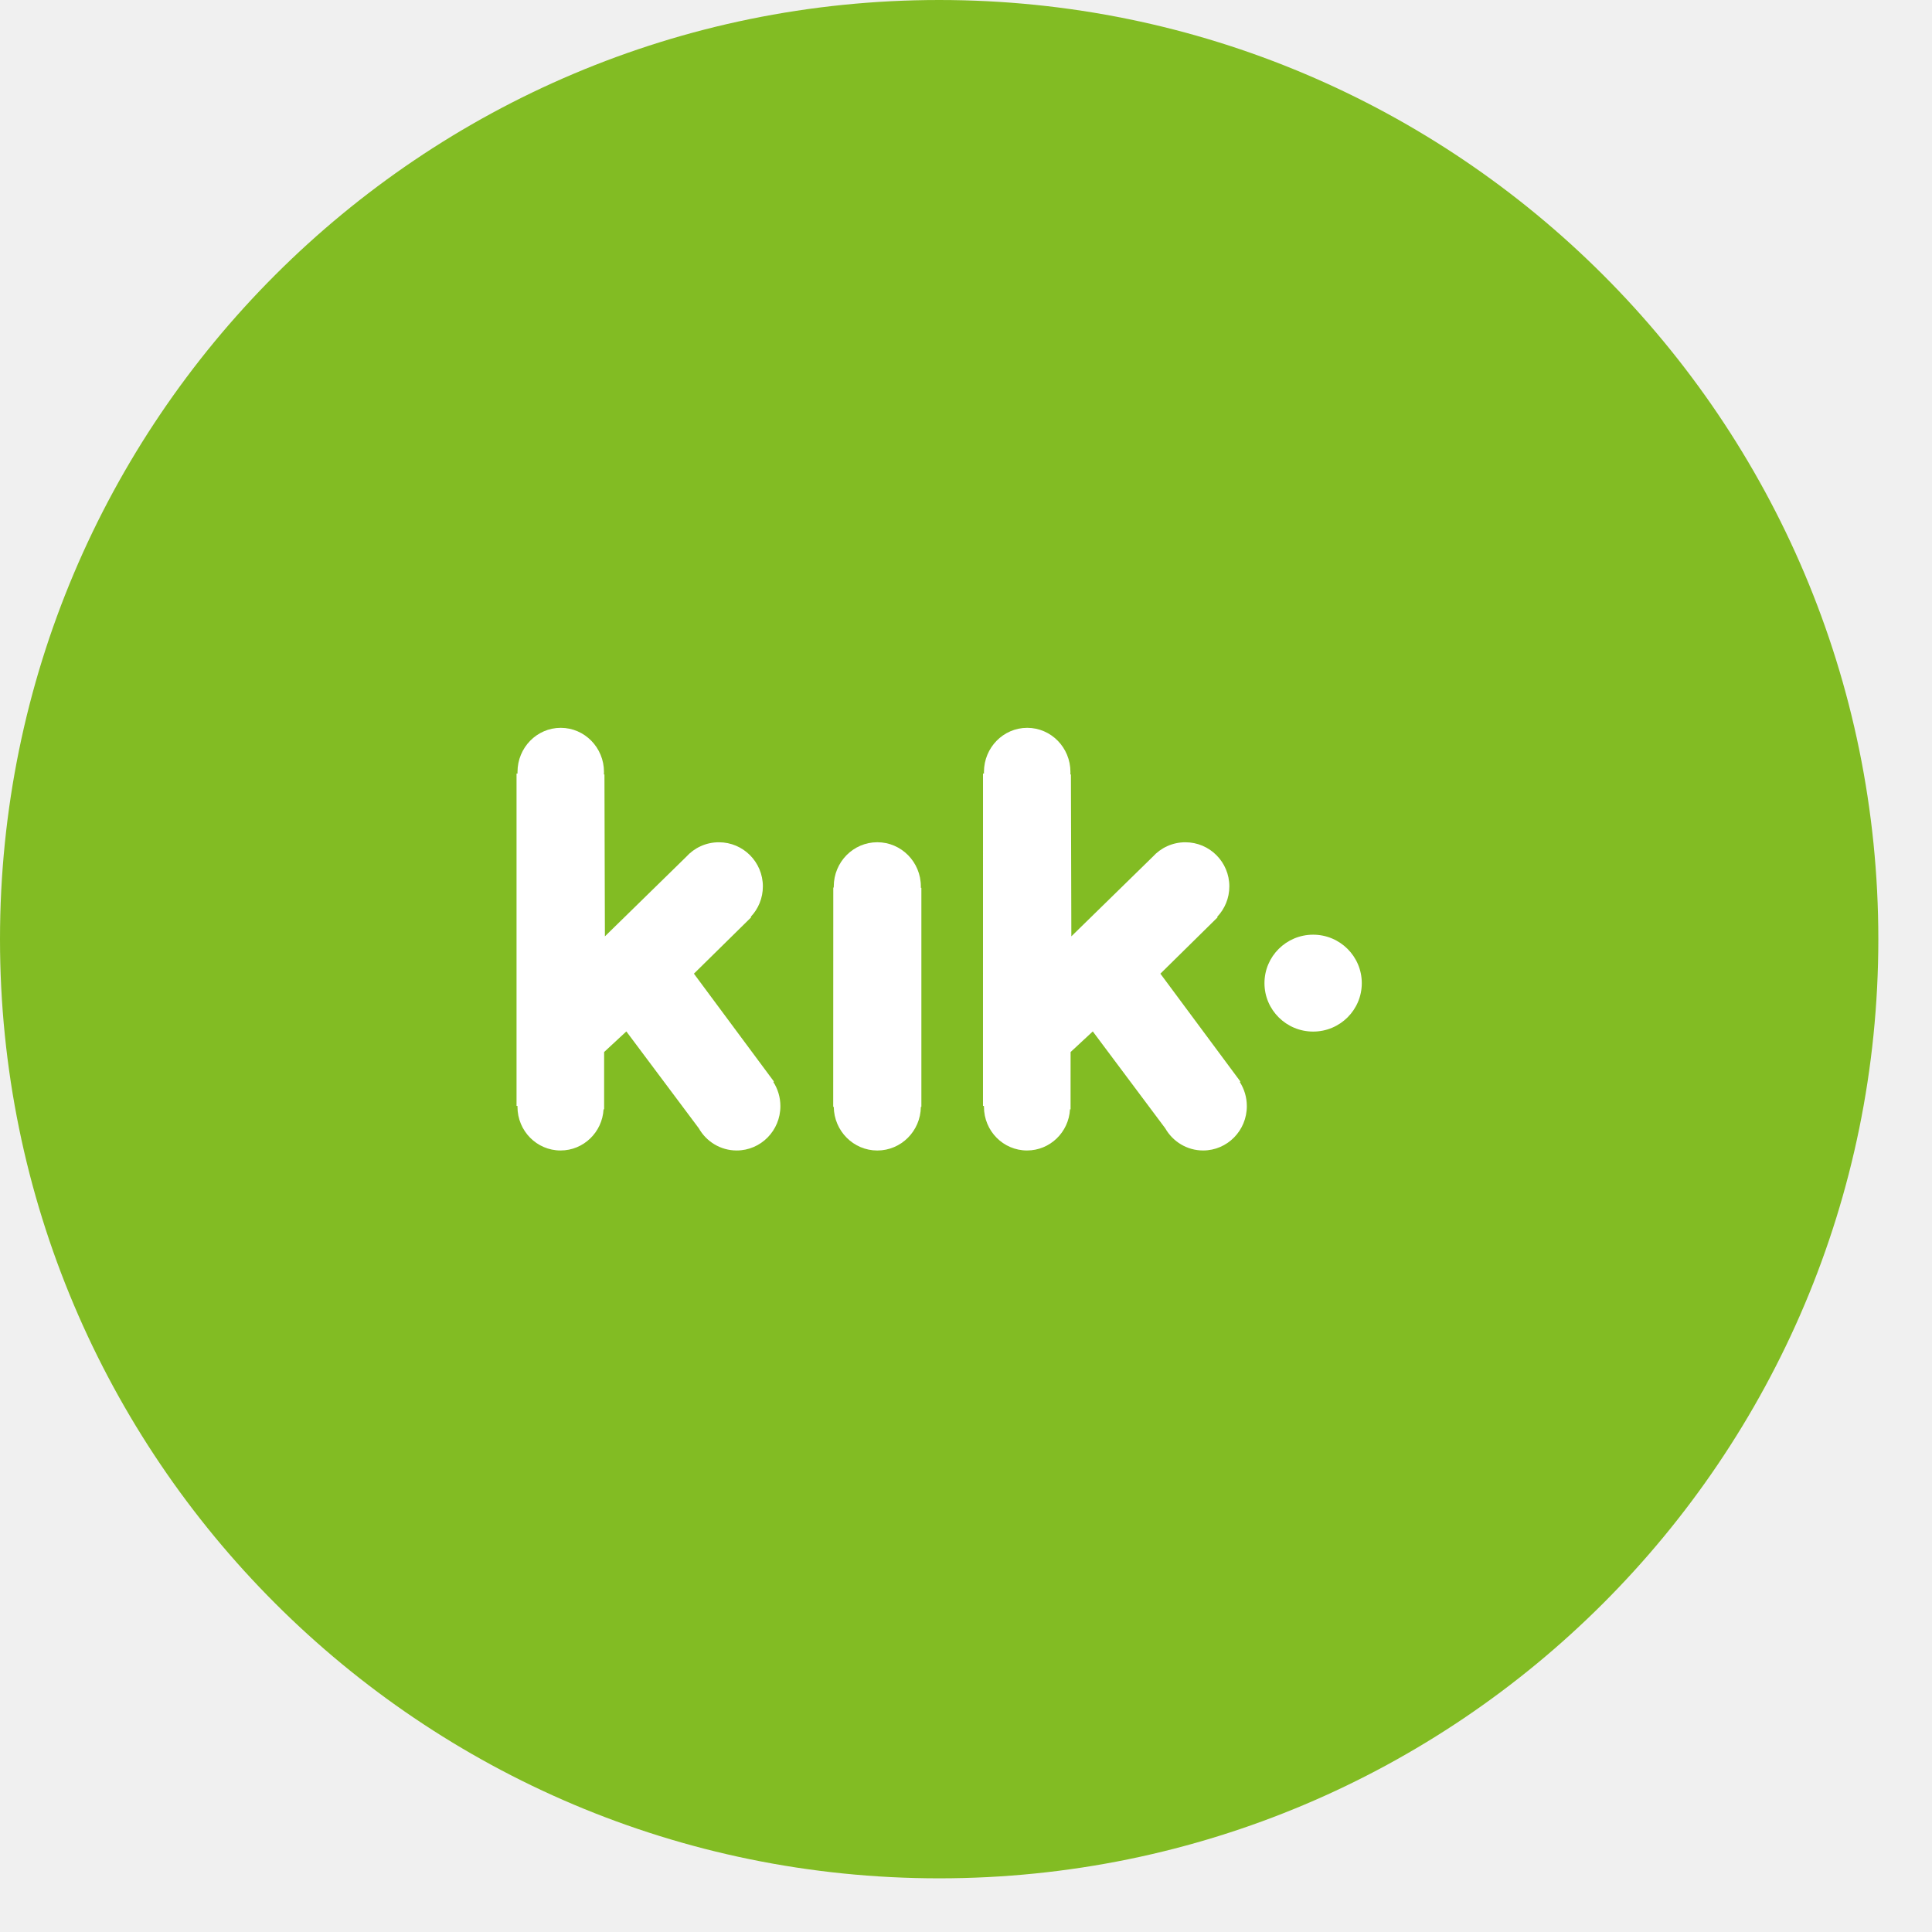
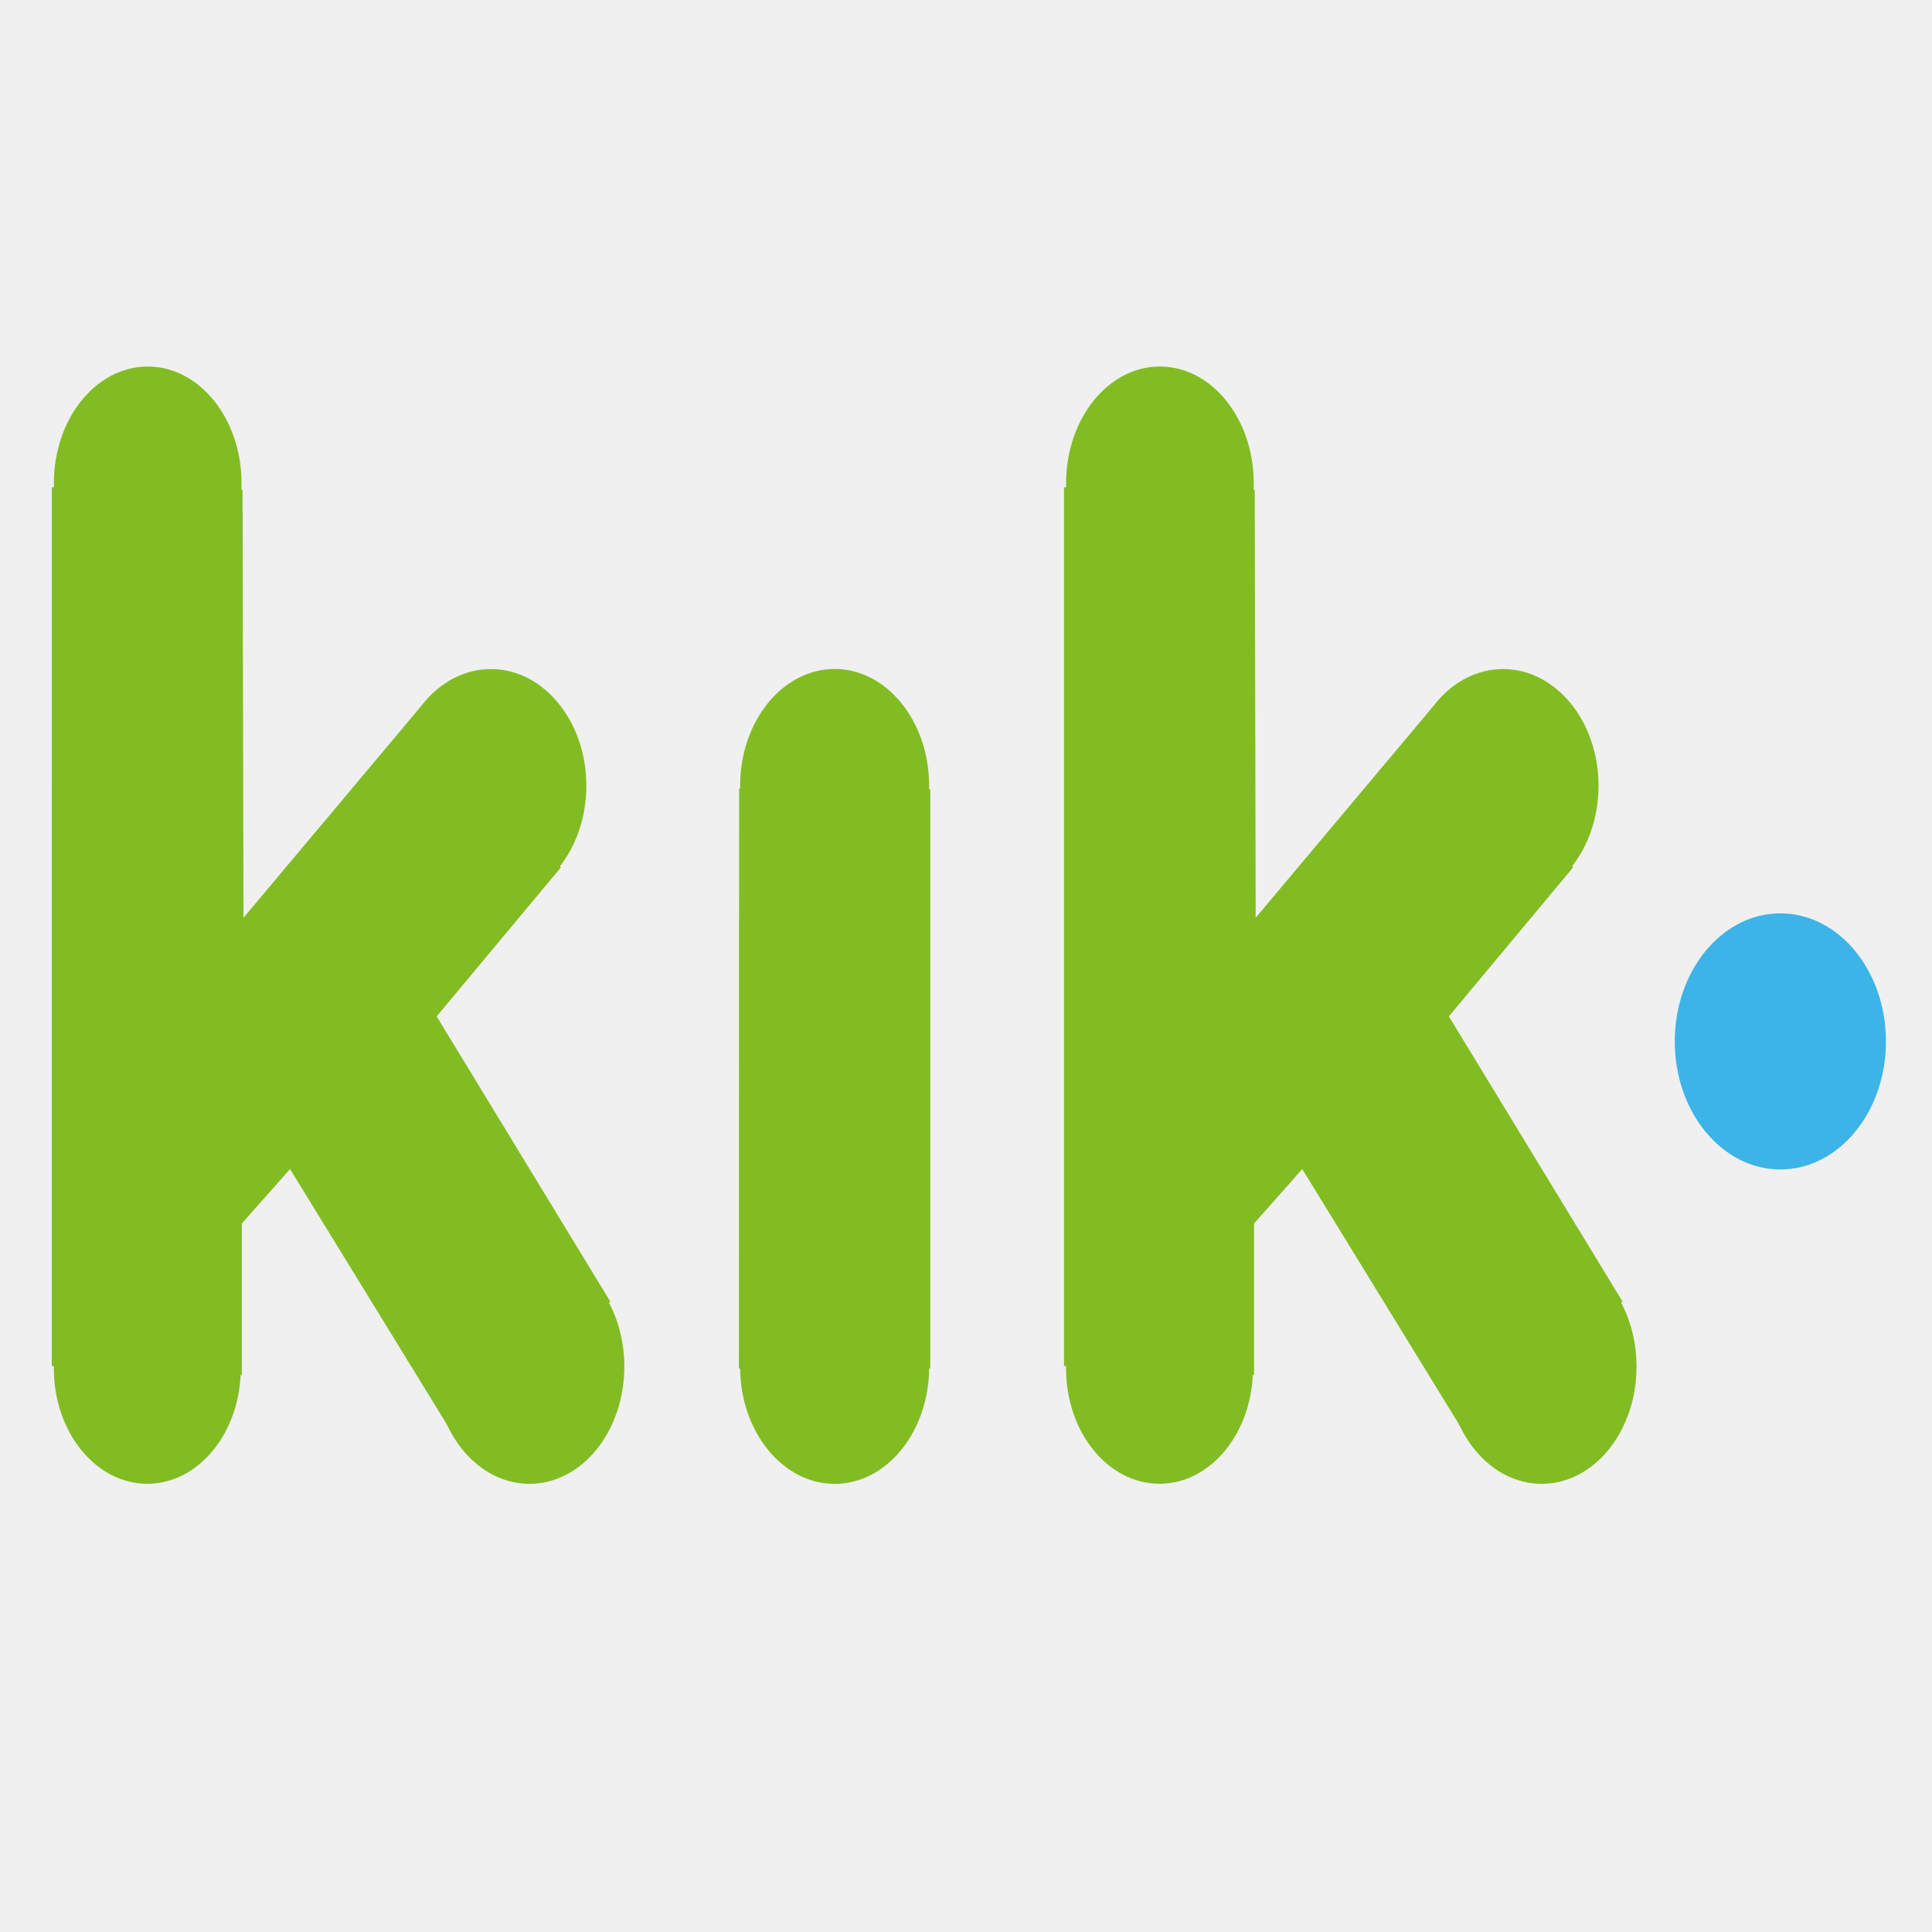
- <svg xmlns="http://www.w3.org/2000/svg" xmlns:xlink="http://www.w3.org/1999/xlink" width="150" height="150" viewBox="0 0 72 72" version="1.1">
-   <g id="Canvas" transform="translate(-3951 -221)">
-     <g id="kik" style="mix-blend-mode:normal;">
-       <g id="bg" style="mix-blend-mode:normal;">
-         <use xlink:href="#path0_fill" transform="translate(3951 221)" fill="#82BC23" style="mix-blend-mode:normal;" />
-       </g>
-       <g id="icon" style="mix-blend-mode:normal;">
-         <use xlink:href="#path1_fill" transform="translate(3970.25 248.124)" fill="#FFFFFF" style="mix-blend-mode:normal;" />
-         <use xlink:href="#path2_fill" transform="translate(3970.25 248.124)" fill="#FFFFFF" style="mix-blend-mode:normal;" />
-         <use xlink:href="#path3_fill" transform="translate(3970.25 248.124)" fill="#FFFFFF" style="mix-blend-mode:normal;" />
-         <use xlink:href="#path4_fill" transform="translate(3970.25 248.124)" fill="#FFFFFF" style="mix-blend-mode:normal;" />
+ <svg xmlns="http://www.w3.org/2000/svg" width="112" height="112">
+   <g>
+     <rect x="-1" y="-1" width="114" height="114" id="canvas_background" fill="none" />
+   </g>
+   <g>
+     <g id="kik_1_">
+       <path fill="#3DB4E7" d="m103.209,52.948c3.381,0 6.122,3.324 6.122,7.424c0,4.101 -2.741,7.424 -6.122,7.424s-6.121,-3.323 -6.121,-7.424c-0.001,-4.099 2.739,-7.424 6.121,-7.424z" id="svg_1" />
+       <g id="kik">
+         <path fill="#82BC23" d="m53.928,79.332l-11.093,0l0.012,-33.615l11.081,0.048l0,33.568l0,0z" id="svg_2" />
+         <path fill="#82BC23" d="m48.386,72.465c3.026,0 5.479,3.035 5.479,6.778c0,3.743 -2.454,6.778 -5.479,6.778c-3.026,0 -5.481,-3.035 -5.481,-6.778c0,-3.743 2.456,-6.778 5.481,-6.778zm0,-33.684c3.026,0 5.479,3.035 5.479,6.78s-2.454,6.778 -5.479,6.778c-3.026,0 -5.481,-3.036 -5.481,-6.778c0,-3.745 2.456,-6.78 5.481,-6.78zm-39.847,33.852c2.993,0 5.418,2.996 5.418,6.692c0,3.694 -2.424,6.691 -5.418,6.691c-2.99,0 -5.418,-2.996 -5.418,-6.691c-0.001,-3.697 2.427,-6.692 5.418,-6.692zm0.025,-51.385c3.003,0 5.438,3.029 5.438,6.766c0,3.737 -2.435,6.766 -5.438,6.766c-3.004,0 -5.441,-3.029 -5.441,-6.766c0,-3.737 2.437,-6.766 5.441,-6.766z" id="svg_3" />
+         <path fill="#82BC23" d="m3.003,28.247l11.058,0.143l0.054,24.813l10.237,-12.196l8.166,9.274l-7.204,8.64l10.065,16.532l-8.975,7.936l-9.59,-15.617l-2.794,3.155l-0.001,8.781l-11.017,-0.524l0.001,-50.936l0,0l-0,-0z" id="svg_4" />
+         <path fill="#82BC23" d="m28.458,38.785c3.057,0 5.533,3.028 5.533,6.763c0,3.734 -2.476,6.763 -5.533,6.763c-3.054,0 -5.532,-3.029 -5.532,-6.763c-0.001,-3.736 2.477,-6.763 5.532,-6.763l0,0zm2.237,33.643c3.035,0 5.498,3.043 5.498,6.796c0,3.752 -2.461,6.795 -5.498,6.795c-3.039,0 -5.502,-3.043 -5.502,-6.795c0,-3.753 2.462,-6.796 5.502,-6.796zm36.522,0.205c2.992,0 5.418,2.996 5.418,6.692c0,3.694 -2.426,6.691 -5.418,6.691c-2.995,0 -5.418,-2.996 -5.418,-6.691c0,-3.697 2.424,-6.692 5.418,-6.692zm0.023,-51.385c3.004,0 5.441,3.029 5.441,6.766c0,3.737 -2.435,6.766 -5.441,6.766c-3.004,0 -5.438,-3.029 -5.438,-6.766c0,-3.737 2.434,-6.766 5.438,-6.766z" id="svg_5" />
+         <path fill="#82BC23" d="m61.681,28.247l11.058,0.143l0.054,24.813l10.239,-12.196l8.164,9.274l-7.203,8.64l10.066,16.532l-8.977,7.936l-9.589,-15.617l-2.794,3.155l0,8.781l-11.018,-0.524l0,-50.936l0,0l0,-0z" id="svg_6" />
+         <path fill="#82BC23" d="m87.135,38.785c3.057,0 5.533,3.028 5.533,6.763c0,3.734 -2.476,6.763 -5.533,6.763c-3.054,0 -5.532,-3.029 -5.532,-6.763c0,-3.736 2.477,-6.763 5.532,-6.763l0,0zm2.237,33.643c3.037,0 5.499,3.043 5.499,6.796c0,3.752 -2.461,6.795 -5.499,6.795s-5.5,-3.043 -5.5,-6.795c0,-3.753 2.462,-6.796 5.5,-6.796z" id="svg_7" />
      </g>
    </g>
  </g>
-   <defs>
-     <path id="path0_fill" d="M 70 35C 70 54.33 54.33 70 35 70C 15.67 70 0 54.33 0 35C 0 15.67 15.67 0 35 0C 54.33 0 70 15.67 70 35Z" />
-     <path id="path1_fill" d="M 11.822 14.125L 11.801 14.125L 11.804 5.951L 11.822 5.951L 11.822 5.913C 11.822 5.002 12.548 4.264 13.445 4.264C 14.341 4.264 15.068 5.002 15.068 5.913L 15.067 5.962L 15.087 5.962L 15.087 14.126L 15.068 14.126C 15.056 15.026 14.334 15.752 13.445 15.752C 12.556 15.752 11.833 15.026 11.822 14.125Z" />
-     <path id="path2_fill" d="M 0.035 14.123L 0.036 14.091L 0 14.09L 0 1.702L 0.037 1.703C 0.036 1.684 0.036 1.665 0.036 1.645C 0.036 0.737 0.758 0 1.647 0C 2.537 0 3.259 0.737 3.259 1.645C 3.259 1.676 3.258 1.707 3.256 1.737L 3.276 1.737L 3.293 7.771L 6.325 4.805C 6.625 4.473 7.059 4.265 7.541 4.265C 8.447 4.265 9.18 5.001 9.18 5.91C 9.18 6.35 9.008 6.75 8.727 7.045L 8.744 7.061L 6.61 9.162L 9.592 13.182L 9.57 13.198C 9.736 13.457 9.833 13.767 9.833 14.099C 9.833 15.011 9.104 15.751 8.204 15.751C 7.599 15.751 7.072 15.418 6.791 14.922L 4.092 11.314L 3.264 12.082L 3.264 14.217L 3.243 14.216C 3.195 15.072 2.496 15.751 1.64 15.751C 0.754 15.751 0.035 15.022 0.035 14.123Z" />
-     <path id="path3_fill" d="M 29.687 7.709C 30.688 7.709 31.5 8.518 31.5 9.515C 31.5 10.512 30.688 11.32 29.687 11.32C 28.685 11.32 27.873 10.512 27.873 9.515C 27.873 8.518 28.685 7.709 29.687 7.709Z" />
-     <path id="path4_fill" d="M 17.419 14.123L 17.419 14.091L 17.383 14.09L 17.384 1.702L 17.42 1.703C 17.42 1.684 17.419 1.665 17.419 1.645C 17.419 0.737 18.141 0 19.031 0C 19.921 0 20.642 0.737 20.642 1.645C 20.642 1.676 20.642 1.707 20.64 1.737L 20.66 1.737L 20.676 7.771L 23.709 4.805C 24.009 4.473 24.443 4.265 24.925 4.265C 25.83 4.265 26.564 5.001 26.564 5.91C 26.564 6.35 26.391 6.75 26.11 7.045L 26.127 7.061L 23.994 9.162L 26.976 13.182L 26.953 13.198C 27.119 13.457 27.216 13.767 27.216 14.099C 27.216 15.011 26.487 15.751 25.587 15.751C 24.983 15.751 24.456 15.418 24.174 14.923L 21.475 11.314L 20.648 12.082L 20.647 14.217L 20.626 14.216C 20.579 15.072 19.88 15.751 19.024 15.751C 18.137 15.751 17.419 15.022 17.419 14.123Z" />
-   </defs>
</svg>
